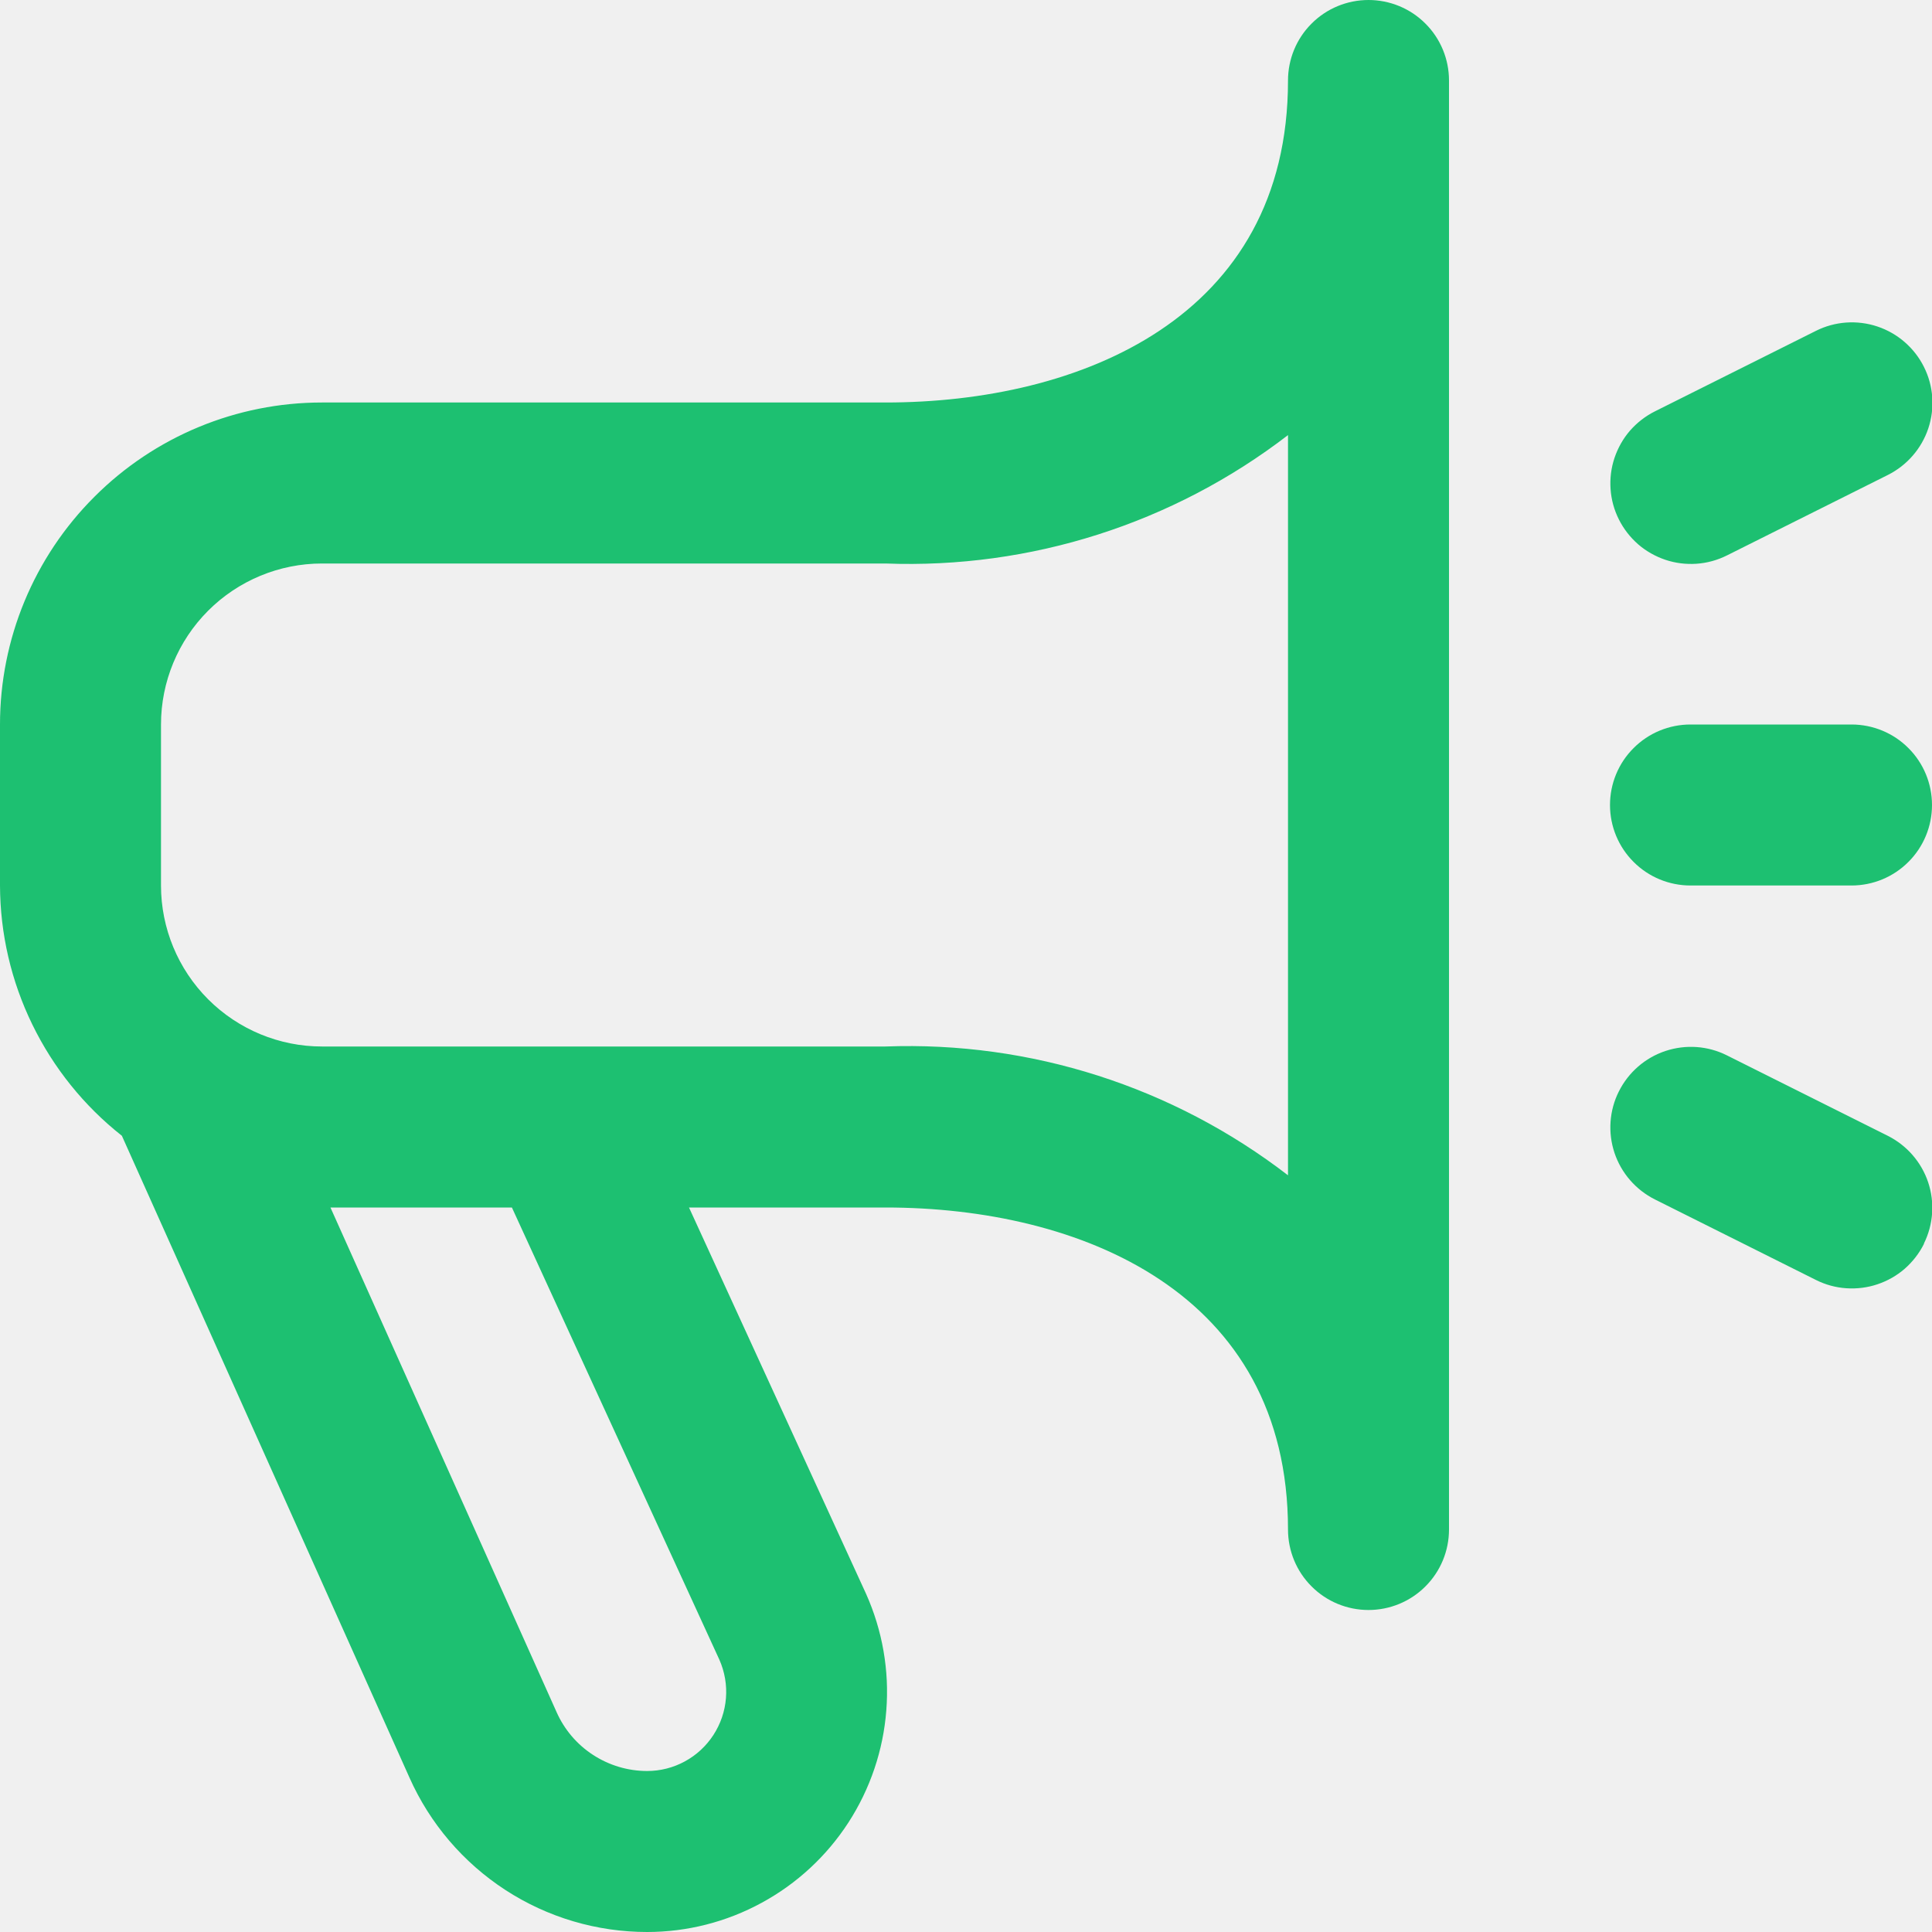
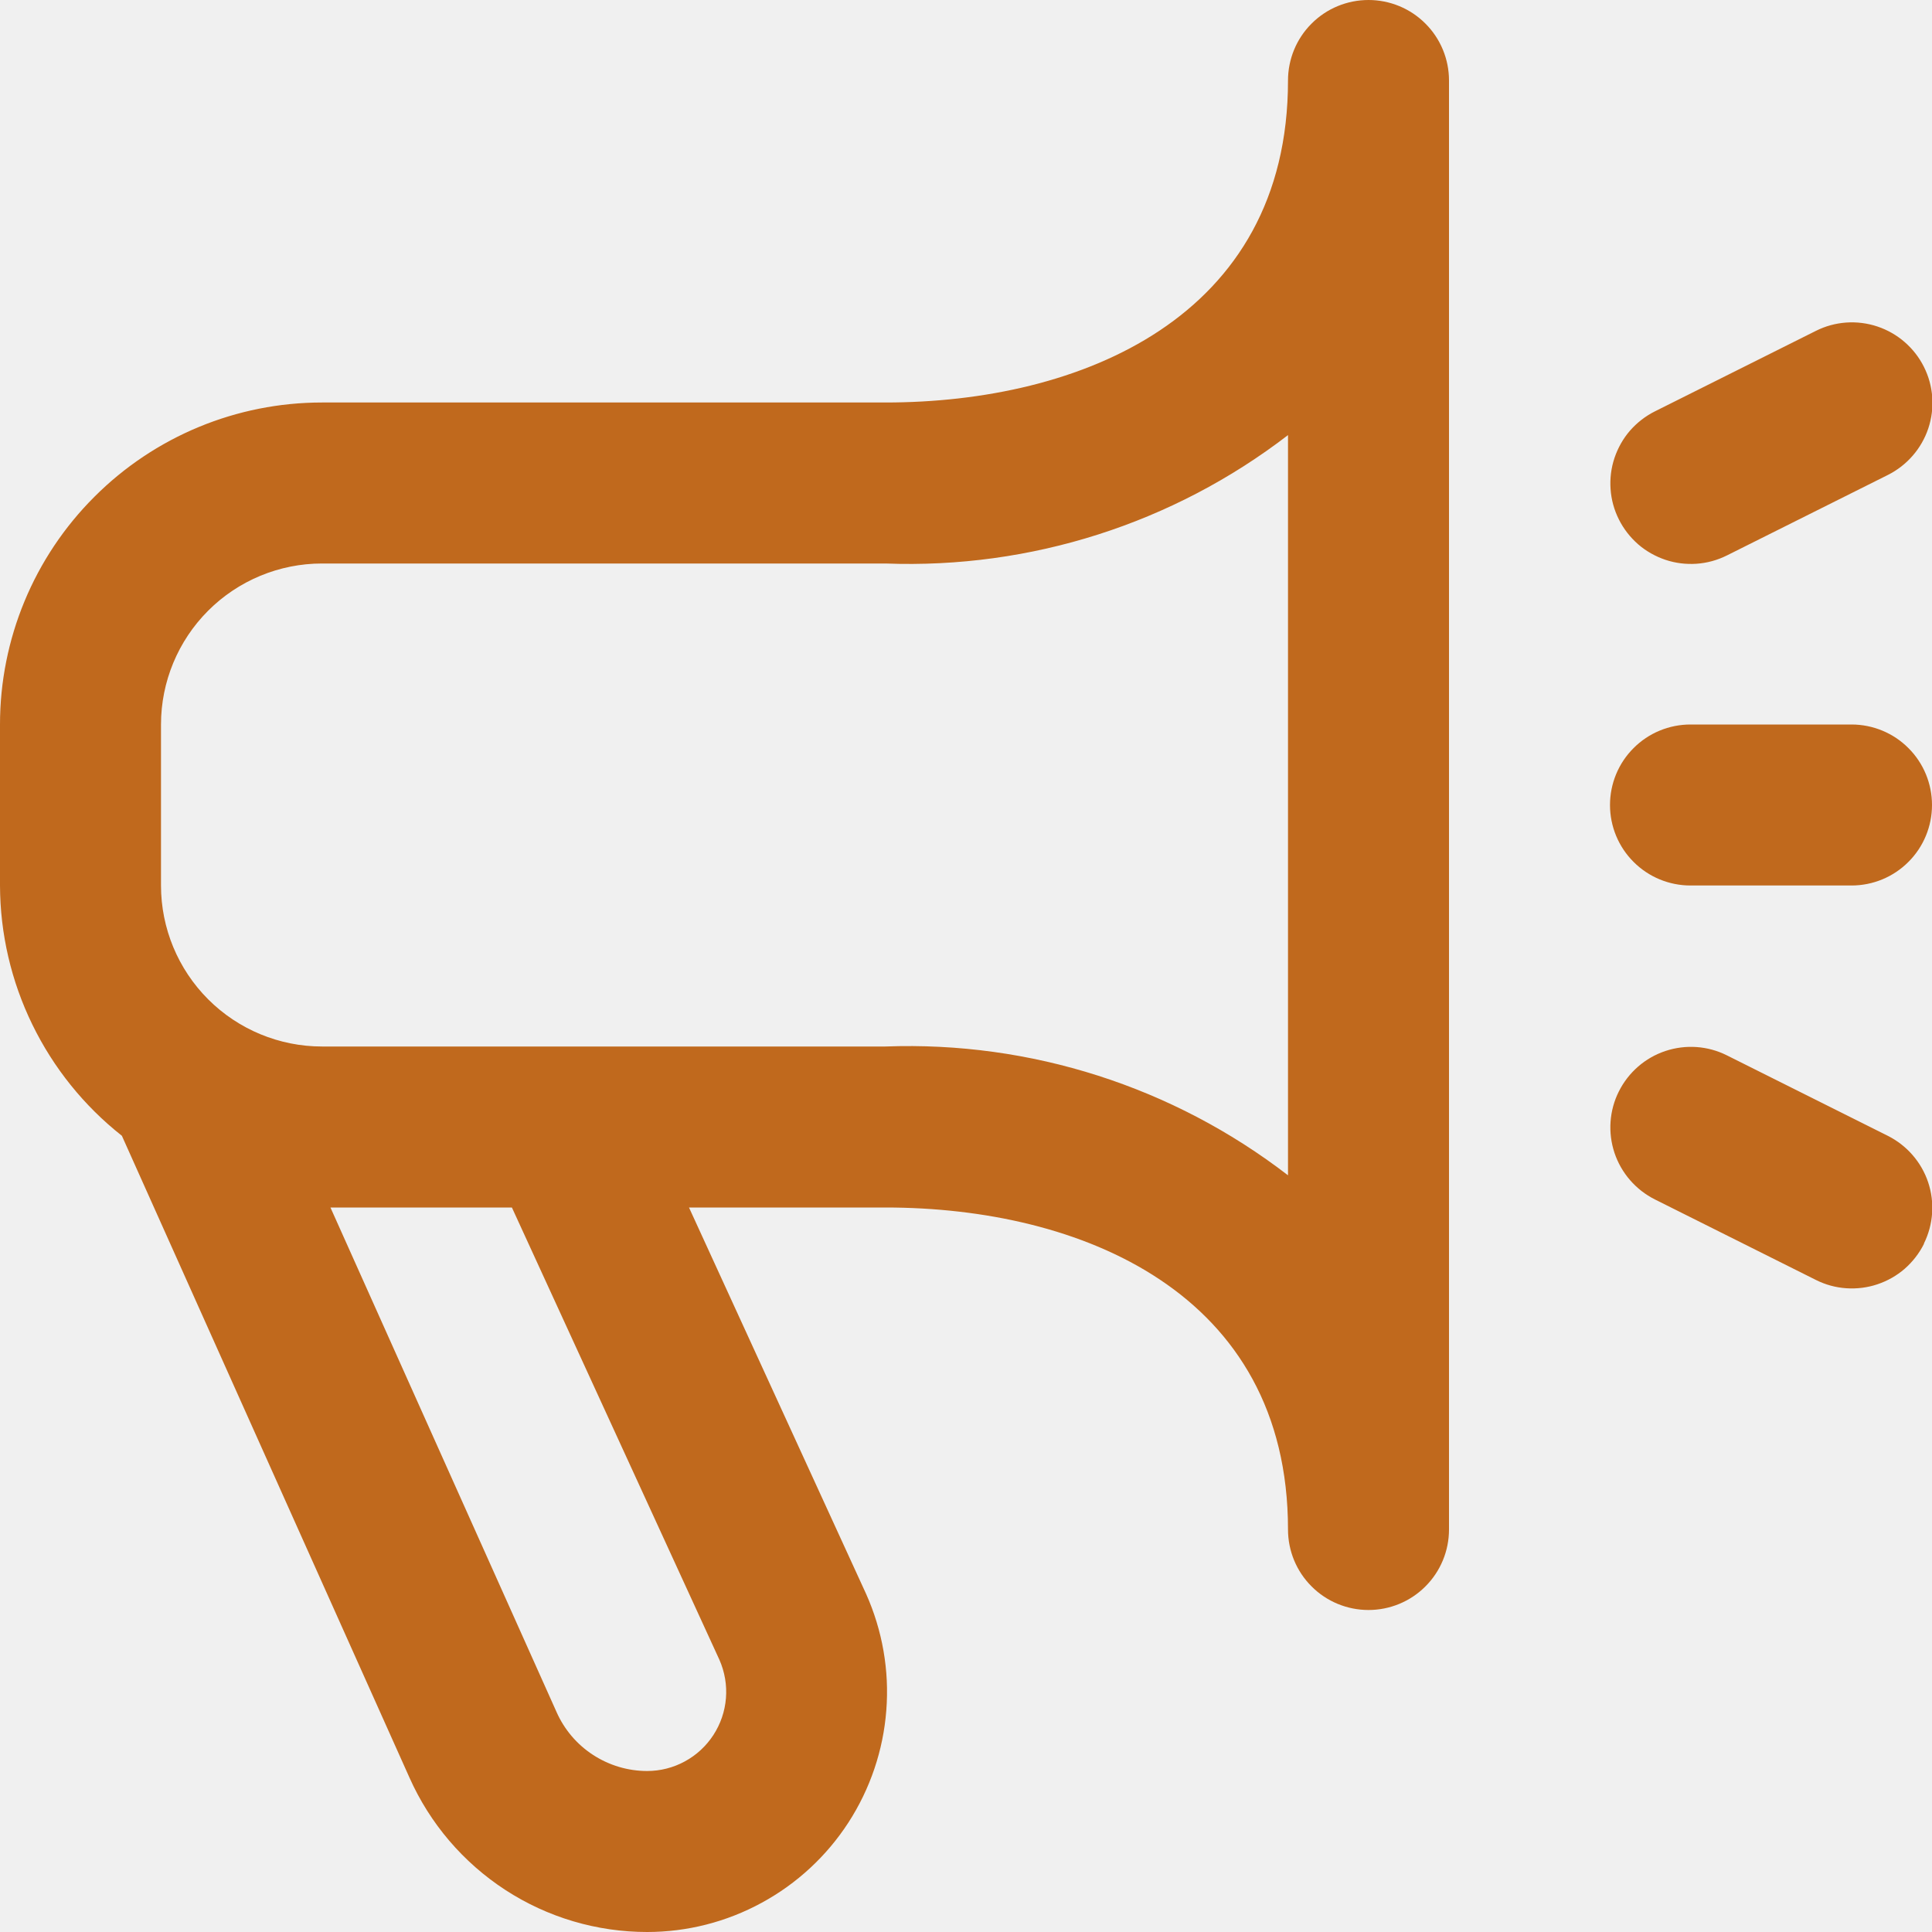
<svg xmlns="http://www.w3.org/2000/svg" width="24" height="24" viewBox="0 0 24 24" fill="none">
  <g clip-path="url(#clip0_1071_25627)">
-     <path d="M17 0C16.735 0 16.48 0.105 16.293 0.293C16.105 0.48 16 0.735 16 1C16 3.949 13.417 5 11 5H4C2.939 5 1.922 5.421 1.172 6.172C0.421 6.922 0 7.939 0 9L0 11C0.002 11.599 0.139 12.189 0.402 12.728C0.664 13.266 1.044 13.738 1.514 14.109L5.086 22.081C5.34 22.652 5.754 23.137 6.278 23.478C6.802 23.819 7.414 24 8.039 24C8.536 24 9.026 23.875 9.462 23.637C9.899 23.4 10.27 23.056 10.54 22.639C10.81 22.221 10.972 21.743 11.01 21.247C11.049 20.752 10.962 20.254 10.759 19.8L8.559 15H11C13.417 15 16 16.051 16 19C16 19.265 16.105 19.52 16.293 19.707C16.48 19.895 16.735 20 17 20C17.265 20 17.52 19.895 17.707 19.707C17.895 19.52 18 19.265 18 19V1C18 0.735 17.895 0.48 17.707 0.293C17.52 0.105 17.265 0 17 0V0ZM8.937 20.619C9.003 20.769 9.031 20.932 9.018 21.095C9.005 21.259 8.951 21.416 8.862 21.553C8.773 21.69 8.651 21.803 8.507 21.881C8.364 21.959 8.203 22 8.039 22C7.8 22 7.567 21.93 7.367 21.8C7.167 21.67 7.009 21.484 6.913 21.266L4.105 15H6.359L8.937 20.619ZM16 14.6C14.571 13.499 12.802 12.933 11 13H4C3.47 13 2.961 12.789 2.586 12.414C2.211 12.039 2 11.53 2 11V9C2 8.47 2.211 7.961 2.586 7.586C2.961 7.211 3.47 7 4 7H11C12.802 7.068 14.571 6.504 16 5.405V14.6ZM23.9 15.452C23.841 15.57 23.76 15.674 23.661 15.761C23.562 15.847 23.447 15.912 23.322 15.954C23.197 15.996 23.066 16.012 22.934 16.003C22.803 15.994 22.675 15.959 22.558 15.9L20.558 14.9C20.321 14.781 20.14 14.573 20.056 14.322C19.972 14.07 19.991 13.795 20.11 13.558C20.229 13.321 20.436 13.14 20.688 13.056C20.94 12.972 21.215 12.991 21.452 13.11L23.452 14.11C23.688 14.229 23.868 14.436 23.952 14.686C24.036 14.937 24.017 15.21 23.9 15.447V15.452ZM20.11 6.452C20.051 6.334 20.016 6.207 20.007 6.075C19.998 5.944 20.014 5.813 20.056 5.688C20.098 5.564 20.163 5.448 20.249 5.349C20.336 5.25 20.44 5.169 20.558 5.11L22.558 4.11C22.795 3.991 23.07 3.972 23.322 4.056C23.573 4.14 23.782 4.321 23.9 4.558C24.019 4.795 24.038 5.07 23.954 5.322C23.87 5.573 23.689 5.781 23.452 5.9L21.452 6.9C21.334 6.959 21.206 6.994 21.076 7.003C20.944 7.012 20.813 6.996 20.688 6.954C20.564 6.912 20.448 6.847 20.349 6.761C20.25 6.674 20.169 6.57 20.11 6.452V6.452ZM20 10C20 9.735 20.105 9.48 20.293 9.293C20.48 9.105 20.735 9 21 9H23C23.265 9 23.52 9.105 23.707 9.293C23.895 9.48 24 9.735 24 10C24 10.265 23.895 10.52 23.707 10.707C23.52 10.895 23.265 11 23 11H21C20.735 11 20.48 10.895 20.293 10.707C20.105 10.52 20 10.265 20 10Z" fill="#1DC071" />
+     <path d="M17 0C16.735 0 16.48 0.105 16.293 0.293C16.105 0.48 16 0.735 16 1C16 3.949 13.417 5 11 5H4C2.939 5 1.922 5.421 1.172 6.172C0.421 6.922 0 7.939 0 9L0 11C0.002 11.599 0.139 12.189 0.402 12.728C0.664 13.266 1.044 13.738 1.514 14.109L5.086 22.081C5.34 22.652 5.754 23.137 6.278 23.478C6.802 23.819 7.414 24 8.039 24C8.536 24 9.026 23.875 9.462 23.637C9.899 23.4 10.27 23.056 10.54 22.639C10.81 22.221 10.972 21.743 11.01 21.247C11.049 20.752 10.962 20.254 10.759 19.8L8.559 15H11C13.417 15 16 16.051 16 19C16 19.265 16.105 19.52 16.293 19.707C16.48 19.895 16.735 20 17 20C17.265 20 17.52 19.895 17.707 19.707C17.895 19.52 18 19.265 18 19V1C18 0.735 17.895 0.48 17.707 0.293C17.52 0.105 17.265 0 17 0V0ZM8.937 20.619C9.003 20.769 9.031 20.932 9.018 21.095C9.005 21.259 8.951 21.416 8.862 21.553C8.773 21.69 8.651 21.803 8.507 21.881C8.364 21.959 8.203 22 8.039 22C7.8 22 7.567 21.93 7.367 21.8C7.167 21.67 7.009 21.484 6.913 21.266L4.105 15H6.359L8.937 20.619ZM16 14.6C14.571 13.499 12.802 12.933 11 13H4C3.47 13 2.961 12.789 2.586 12.414C2.211 12.039 2 11.53 2 11V9C2 8.47 2.211 7.961 2.586 7.586C2.961 7.211 3.47 7 4 7H11C12.802 7.068 14.571 6.504 16 5.405V14.6ZM23.9 15.452C23.841 15.57 23.76 15.674 23.661 15.761C23.562 15.847 23.447 15.912 23.322 15.954C23.197 15.996 23.066 16.012 22.934 16.003C22.803 15.994 22.675 15.959 22.558 15.9L20.558 14.9C20.321 14.781 20.14 14.573 20.056 14.322C19.972 14.07 19.991 13.795 20.11 13.558C20.229 13.321 20.436 13.14 20.688 13.056C20.94 12.972 21.215 12.991 21.452 13.11L23.452 14.11C23.688 14.229 23.868 14.436 23.952 14.686C24.036 14.937 24.017 15.21 23.9 15.447V15.452ZM20.11 6.452C20.051 6.334 20.016 6.207 20.007 6.075C19.998 5.944 20.014 5.813 20.056 5.688C20.098 5.564 20.163 5.448 20.249 5.349C20.336 5.25 20.44 5.169 20.558 5.11L22.558 4.11C22.795 3.991 23.07 3.972 23.322 4.056C23.573 4.14 23.782 4.321 23.9 4.558C24.019 4.795 24.038 5.07 23.954 5.322C23.87 5.573 23.689 5.781 23.452 5.9L21.452 6.9C21.334 6.959 21.206 6.994 21.076 7.003C20.944 7.012 20.813 6.996 20.688 6.954C20.564 6.912 20.448 6.847 20.349 6.761C20.25 6.674 20.169 6.57 20.11 6.452V6.452ZM20 10C20 9.735 20.105 9.48 20.293 9.293C20.48 9.105 20.735 9 21 9H23C23.265 9 23.52 9.105 23.707 9.293C23.895 9.48 24 9.735 24 10C24 10.265 23.895 10.52 23.707 10.707C23.52 10.895 23.265 11 23 11H21C20.735 11 20.48 10.895 20.293 10.707C20.105 10.52 20 10.265 20 10Z" fill="#c0691d" />
  </g>
  <defs>
    <clipPath id="clip0_1071_25627">
      <rect width="24" height="24" fill="white" />
    </clipPath>
  </defs>
</svg>
